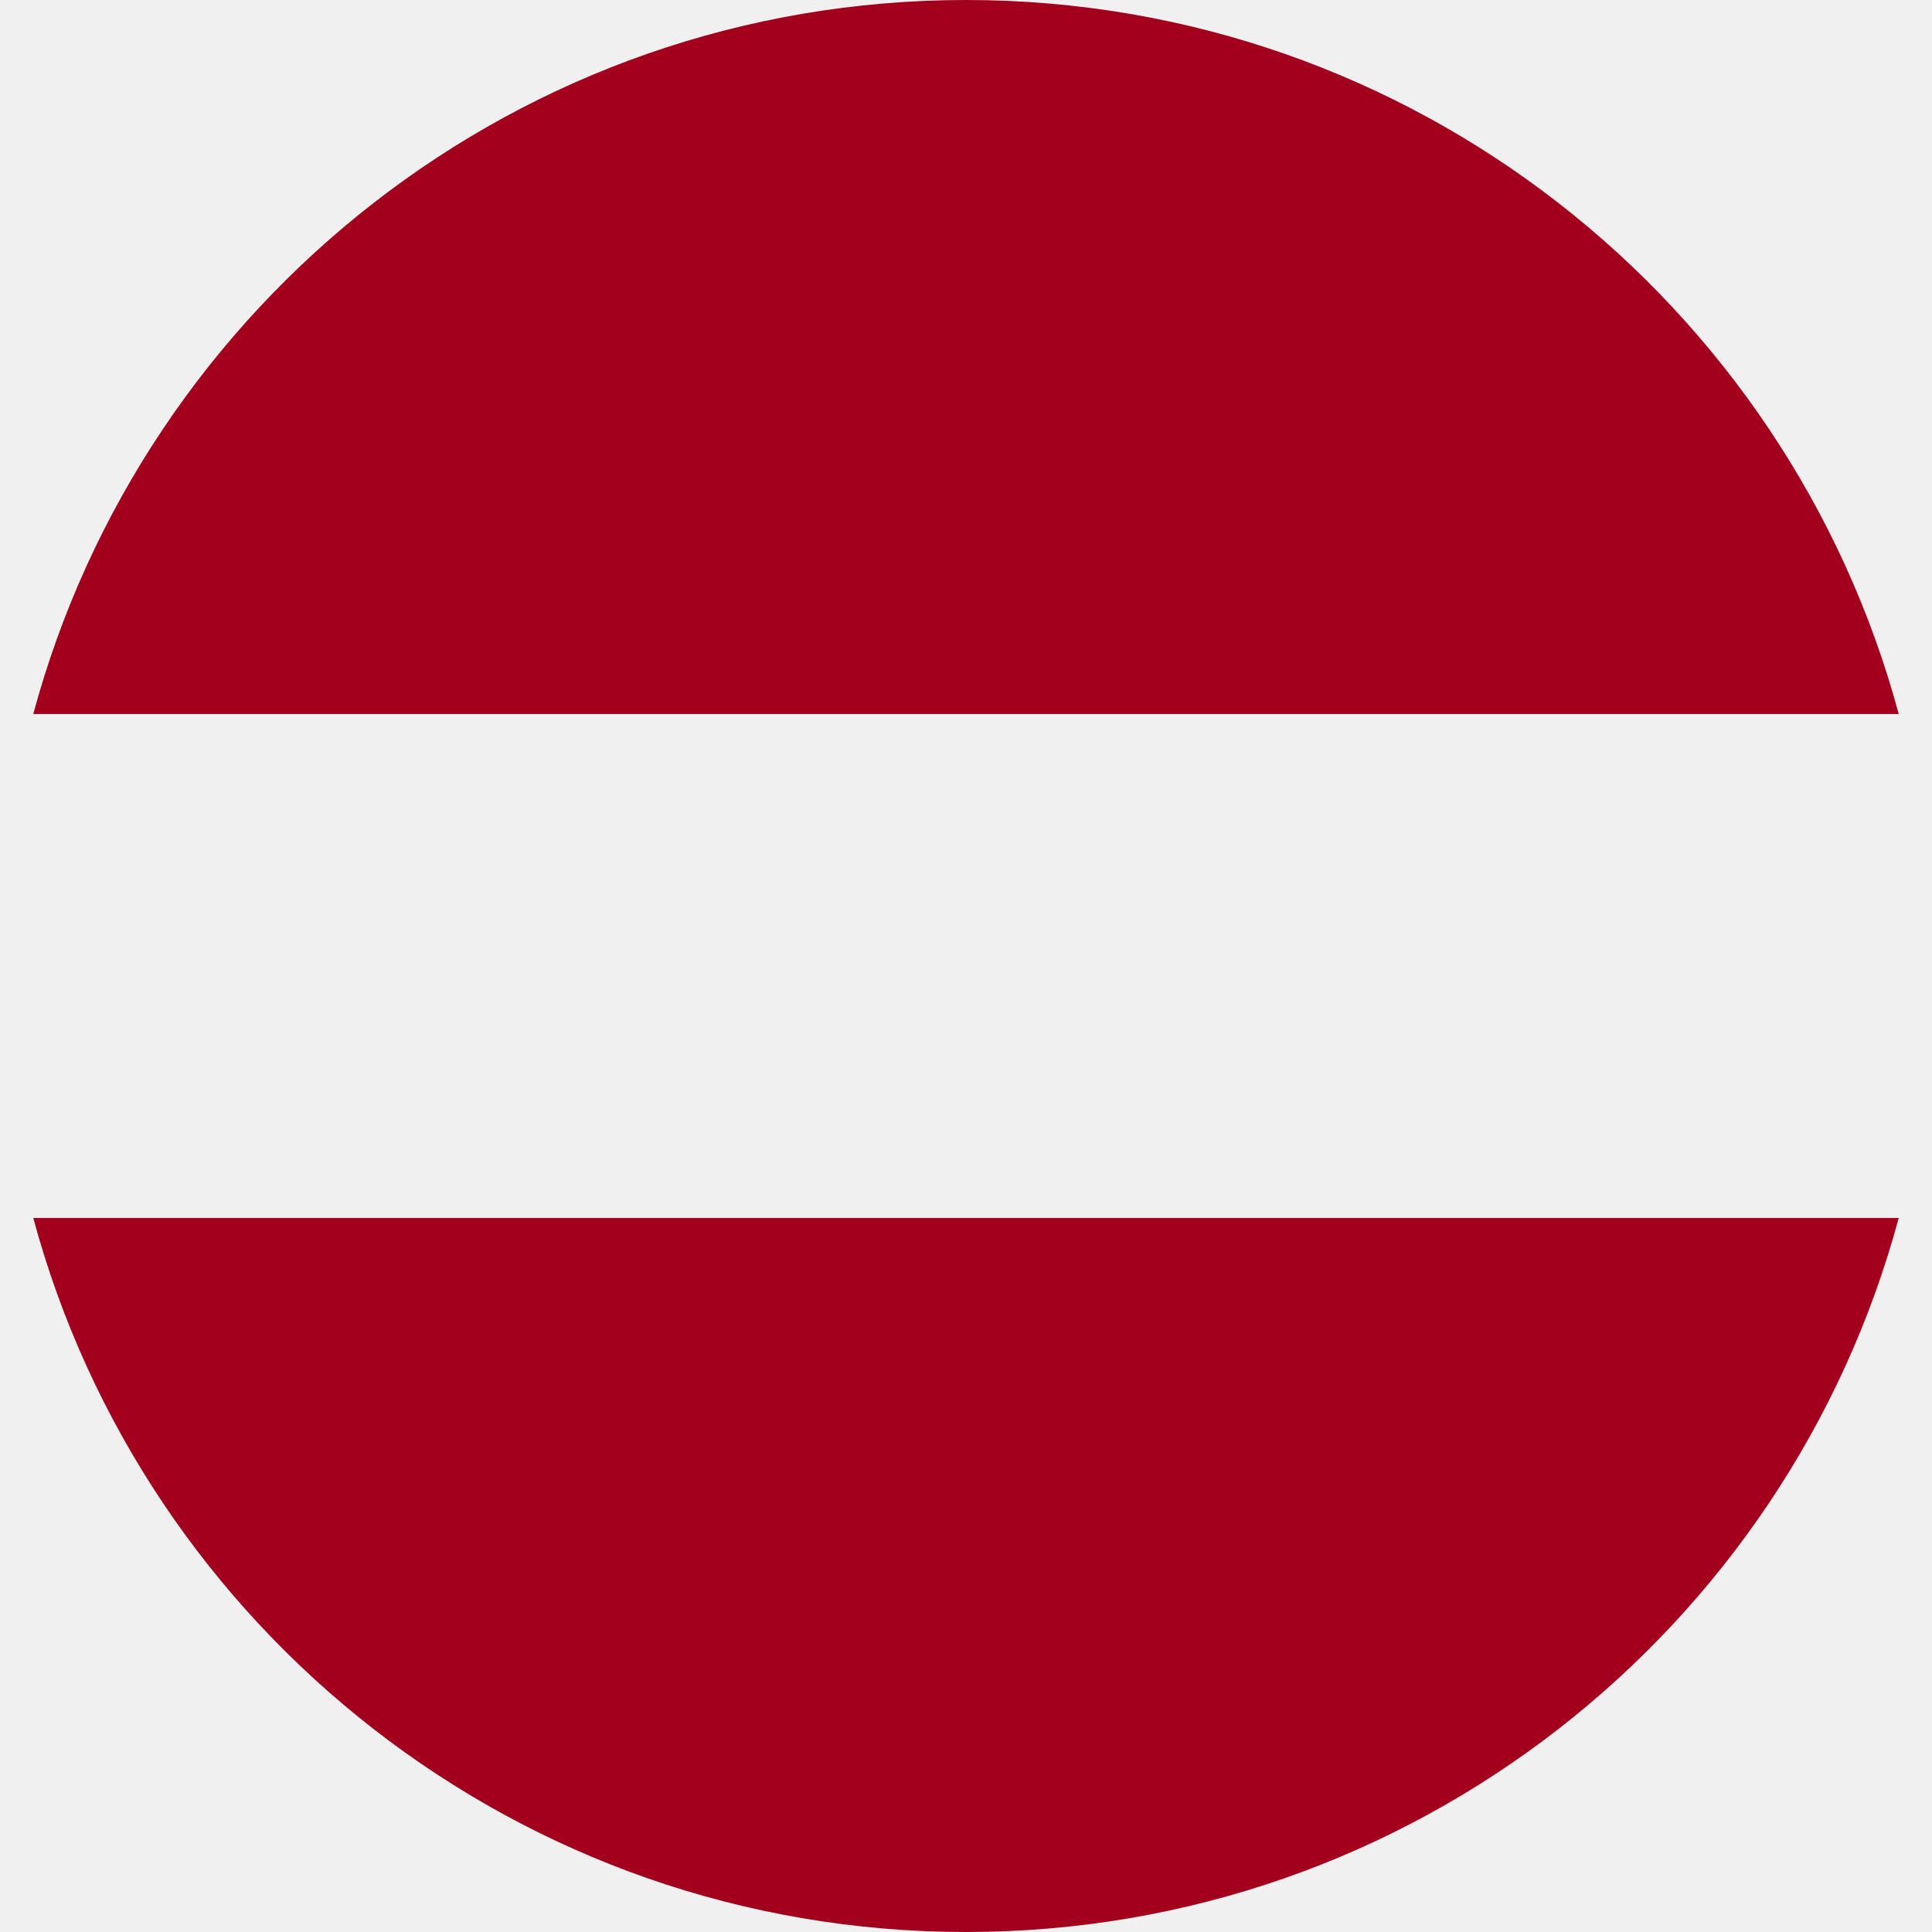
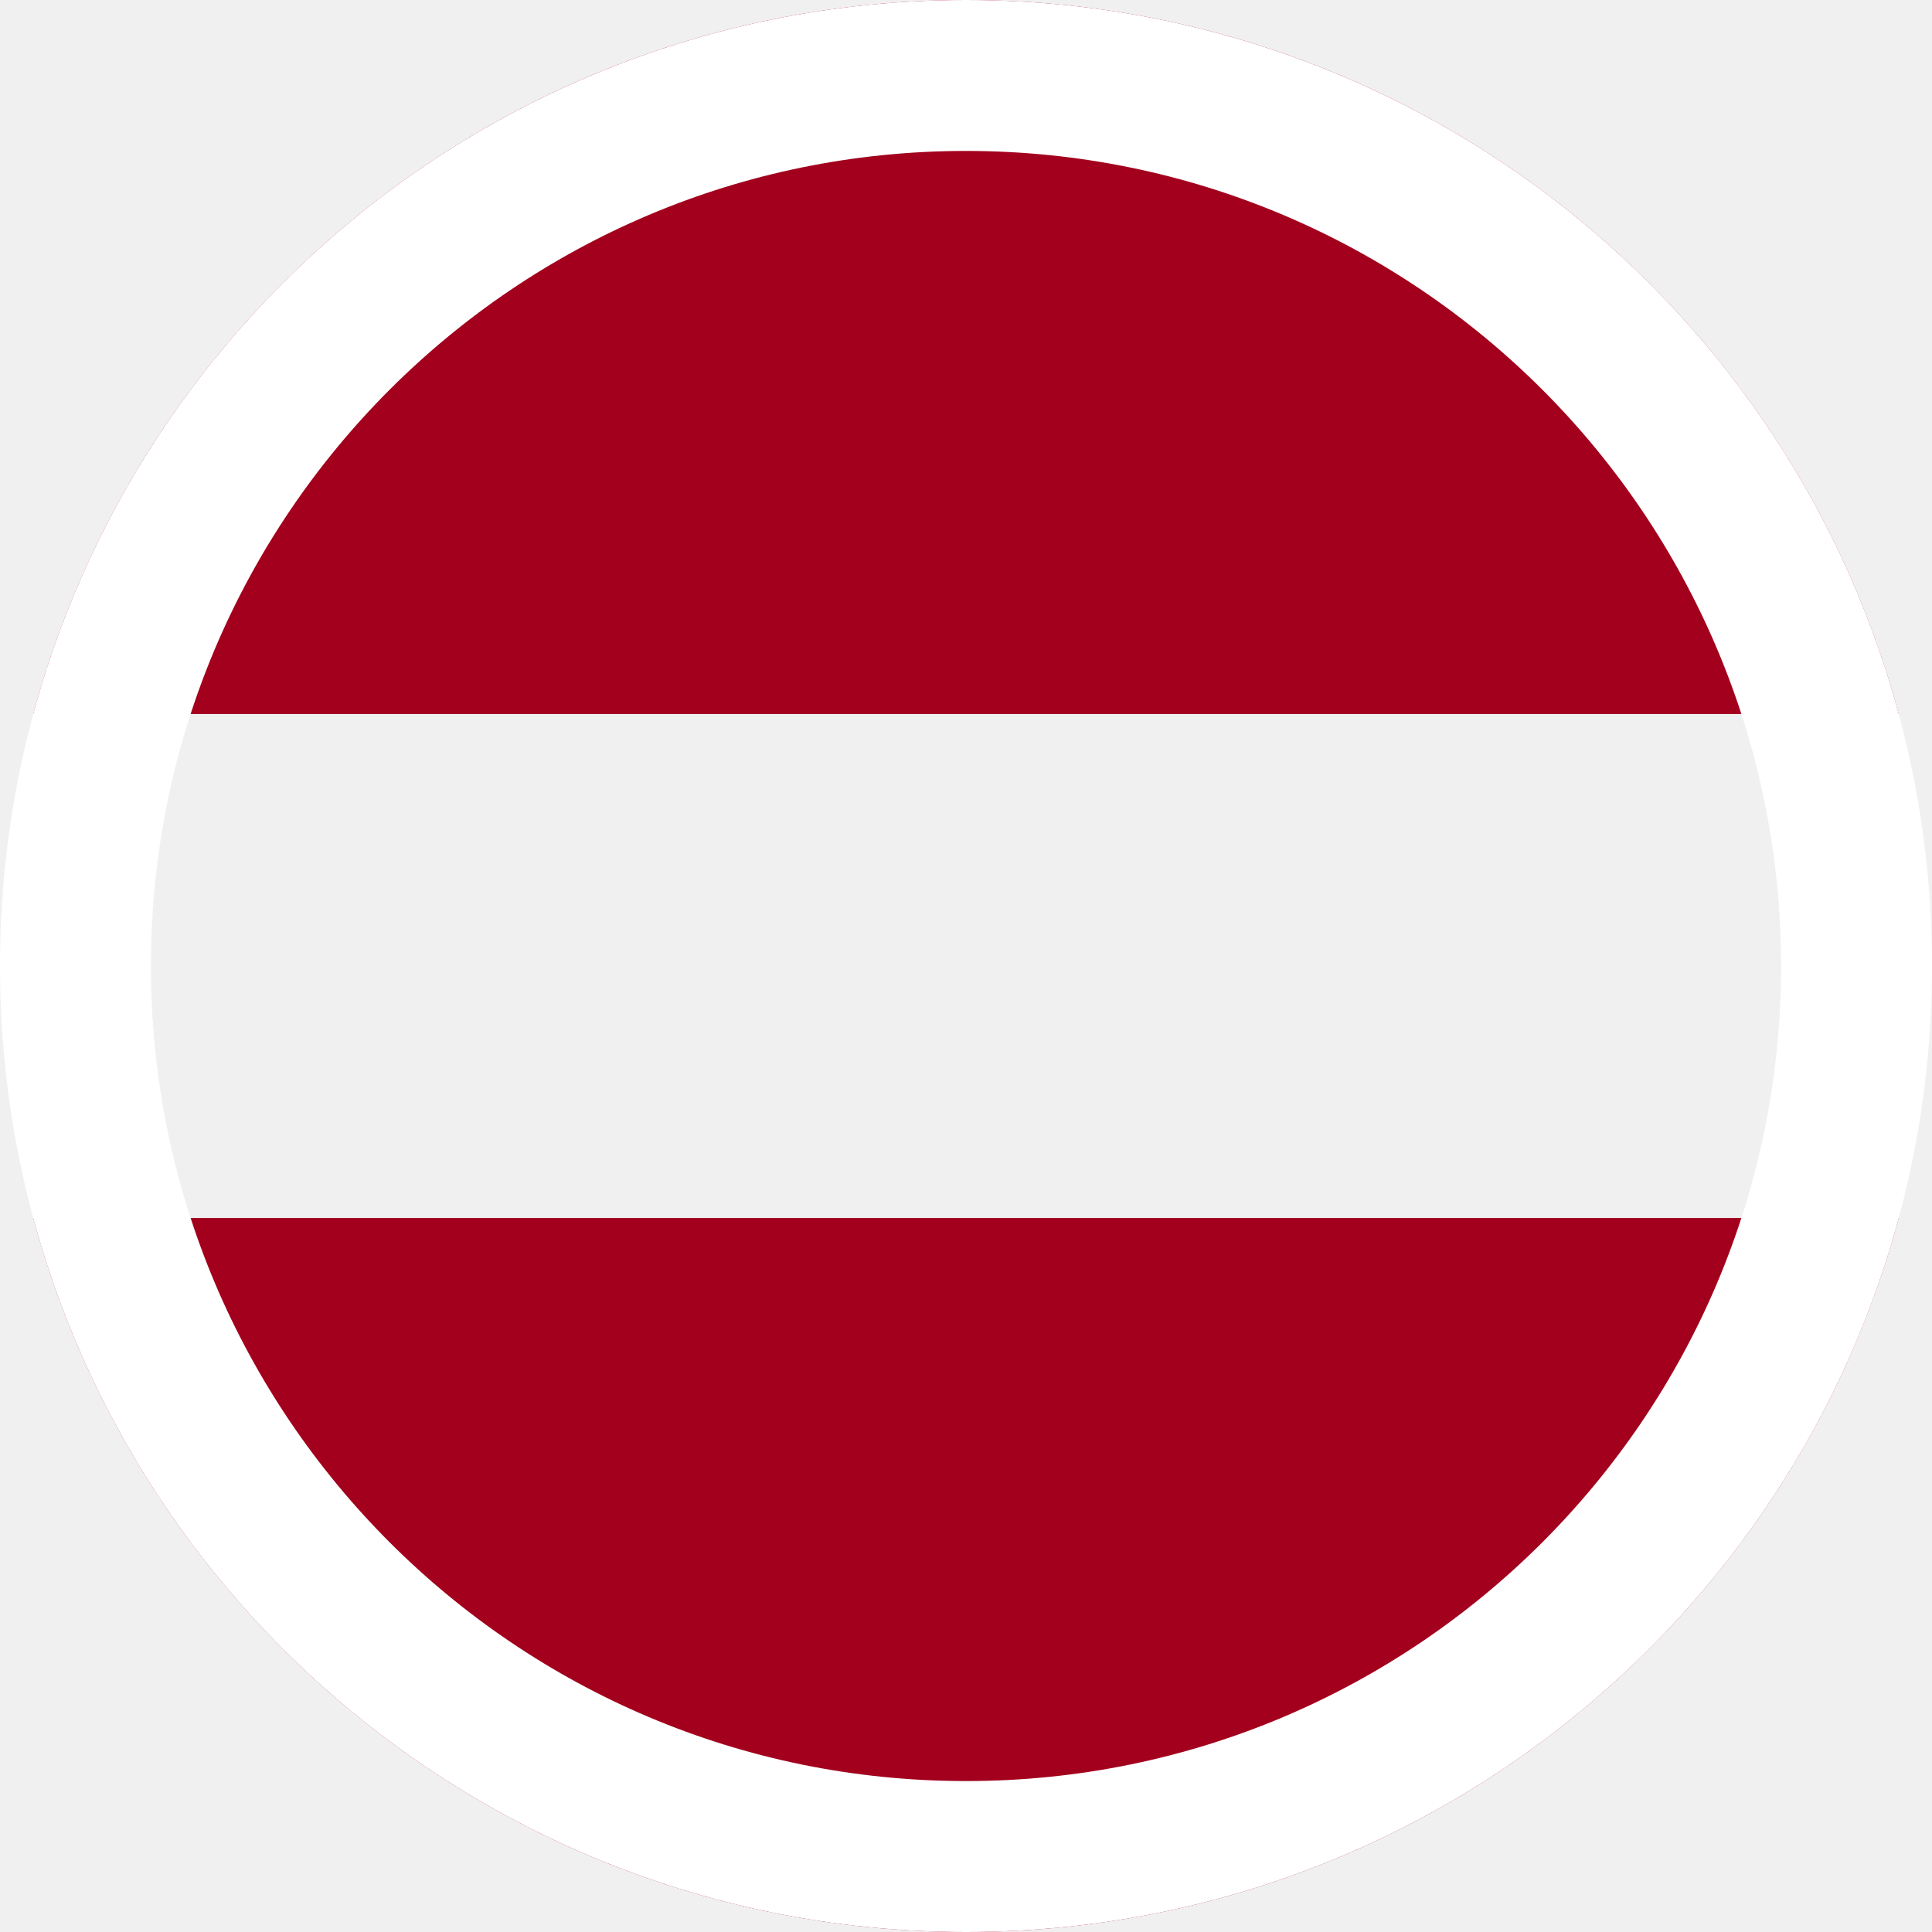
<svg xmlns="http://www.w3.org/2000/svg" version="1.1" id="Layer_1" x="0px" y="0px" viewBox="0 0 512 512" style="enable-background:new 0 0 512 512;" xml:space="preserve">
  <circle style="fill:#F0F0F0;" cx="256" cy="256" r="256" />
  <g>
    <path style="fill:#A2001D;" d="M256,0C137.721,0,38.195,80.221,8.819,189.217h494.363C473.805,80.221,374.279,0,256,0z" />
    <path style="fill:#A2001D;" d="M256,512c118.279,0,217.805-80.221,247.181-189.217H8.819C38.195,431.778,137.721,512,256,512z" />
  </g>
-   <g>
- </g>
-   <g>
- </g>
-   <g>
- </g>
-   <g>
- </g>
-   <g>
- </g>
-   <g>
- </g>
-   <g>
- </g>
-   <g>
- </g>
-   <g>
- </g>
-   <g>
- </g>
-   <g>
- </g>
-   <g>
- </g>
-   <g>
- </g>
-   <g>
- </g>
-   <g>
- </g>
+   <circle style="fill: none; stroke: #ffffff; stroke-width: 40" cx="256" cy="256" r="236" />
</svg>
